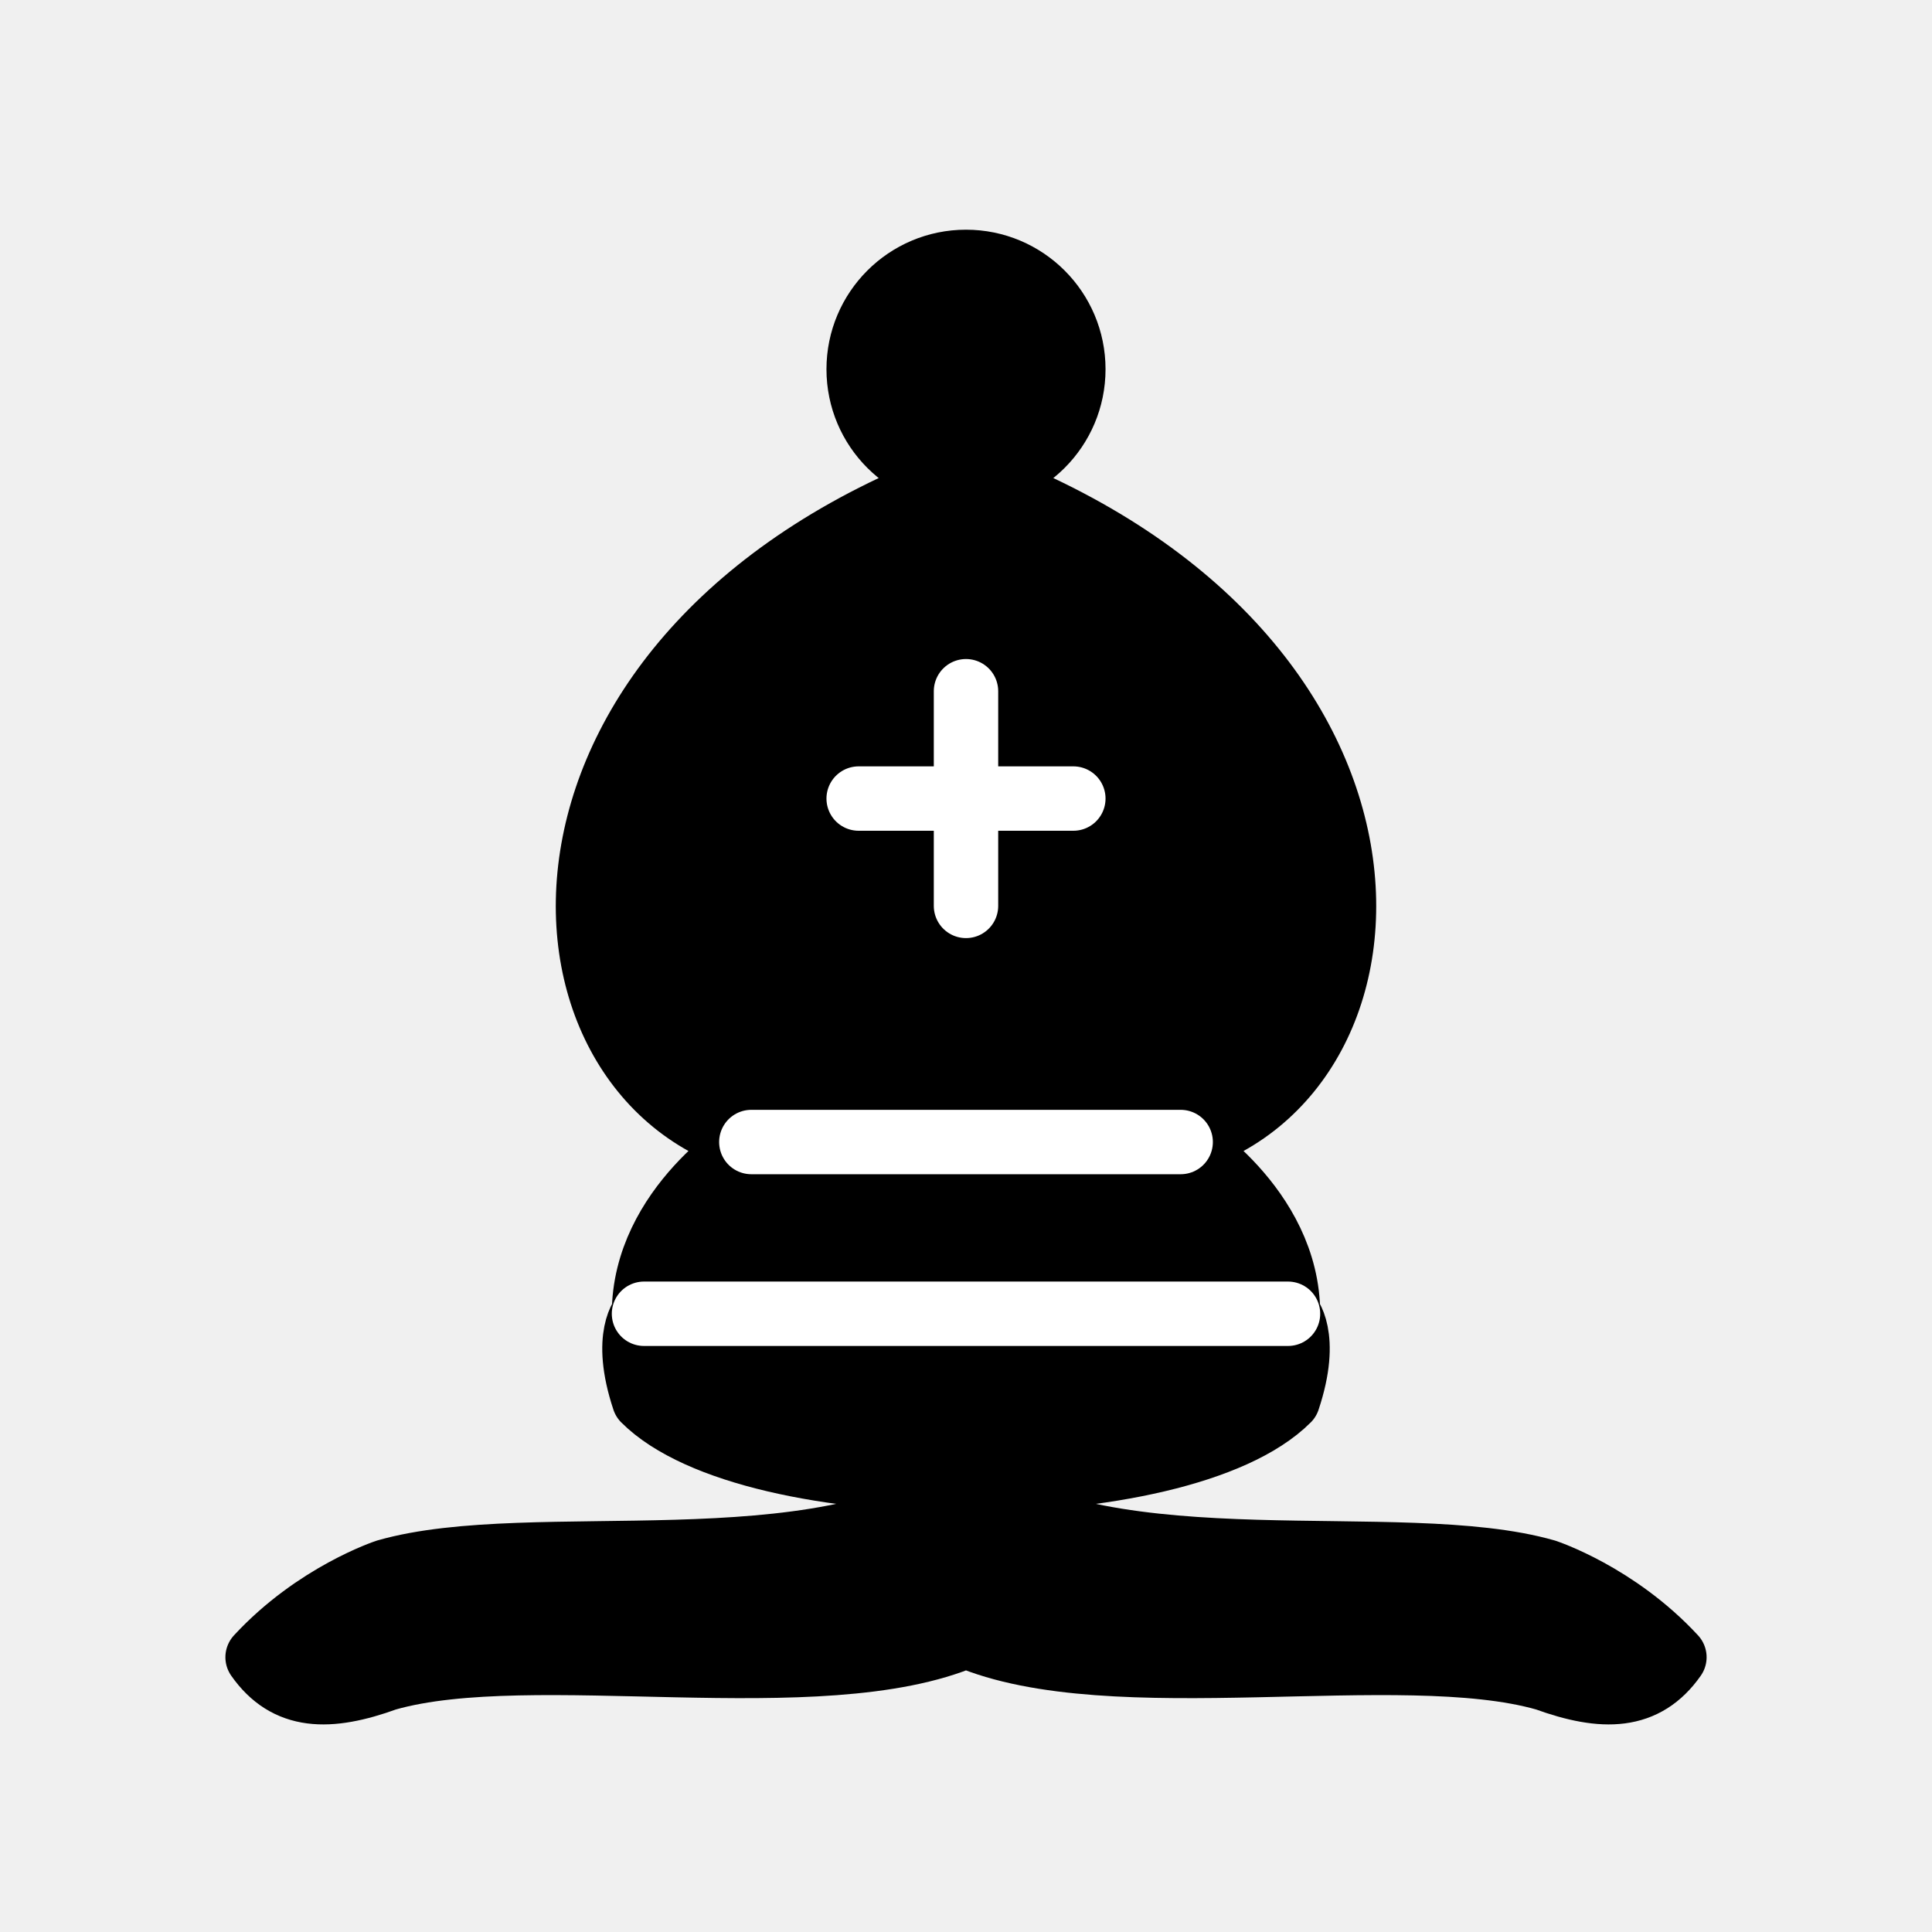
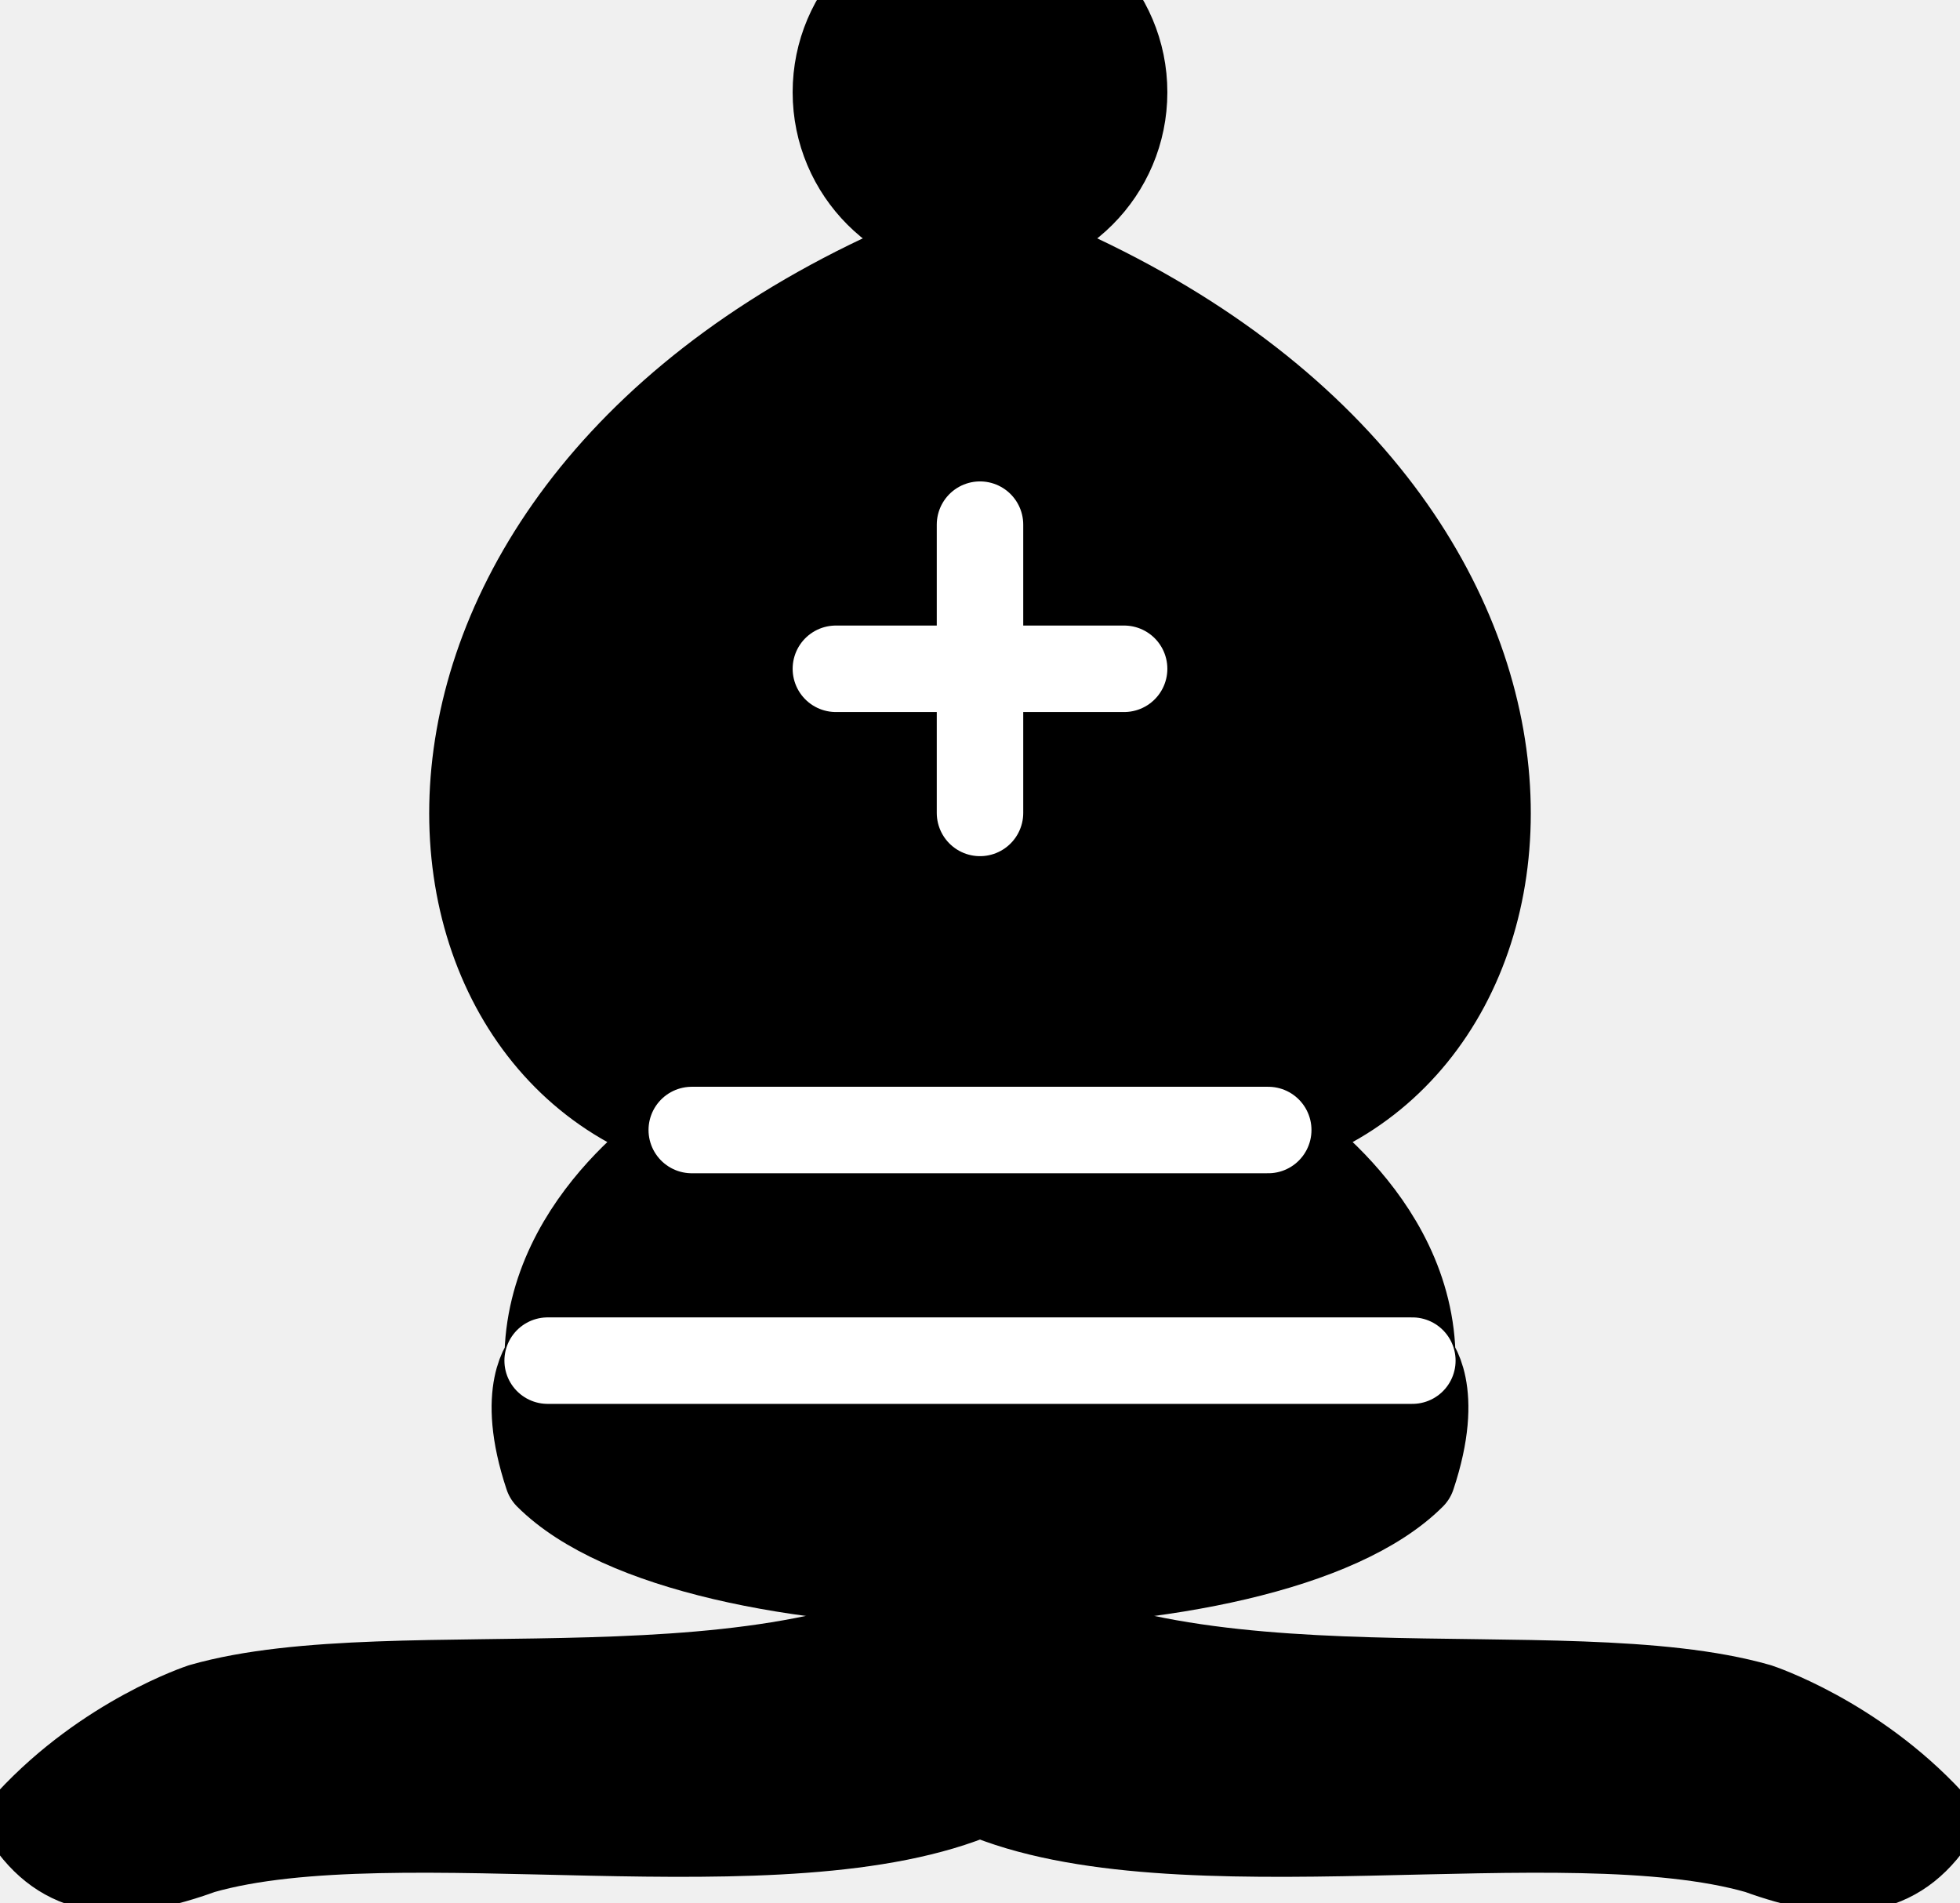
- <svg xmlns="http://www.w3.org/2000/svg" version="1.1" width="45" height="45">
+ <svg xmlns="http://www.w3.org/2000/svg" version="1.1" viewBox="5.5 7 34 33" width="34" height="33">
  <g style="opacity:1; fill:none; fill-rule:evenodd; fill-opacity:1; stroke:#000000; stroke-width:1.5; stroke-linecap:round; stroke-linejoin:round; stroke-miterlimit:4; stroke-dasharray:none; stroke-opacity:1;" transform="translate(0,0.6)">
    <g style="fill:#000000; stroke:#000000; stroke-linecap:butt;">
      <path d="M 9,36 C 12.39,35.03 19.11,36.43 22.5,34 C 25.89,36.43 32.61,35.03 36,36 C 36,36 37.65,36.54 39,38 C 38.32,38.97 37.35,38.99 36,38.5 C 32.61,37.53 25.89,38.96 22.5,37.5 C 19.11,38.96 12.39,37.53 9,38.5 C 7.65,38.99 6.68,38.97 6,38 C 7.35,36.54 9,36 9,36 z" />
      <path d="M 15,32 C 17.5,34.5 27.5,34.5 30,32 C 30.5,30.5 30,30 30,30 C 30,27.5 27.5,26 27.5,26 C 33,24.5 33.5,14.5 22.5,10.5 C 11.5,14.5 12,24.5 17.5,26 C 17.5,26 15,27.5 15,30 C 15,30 14.5,30.5 15,32 z" />
      <path d="M 25 8 A 2.5 2.5 0 1 1  20,8 A 2.5 2.5 0 1 1  25 8 z" />
    </g>
    <path d="M 17.5,26 L 27.5,26 M 15,30 L 30,30 M 22.5,15.5 L 22.5,20.5 M 20,18 L 25,18" style="fill:none; stroke:#ffffff; stroke-linejoin:miter;" />
  </g>
</svg>
